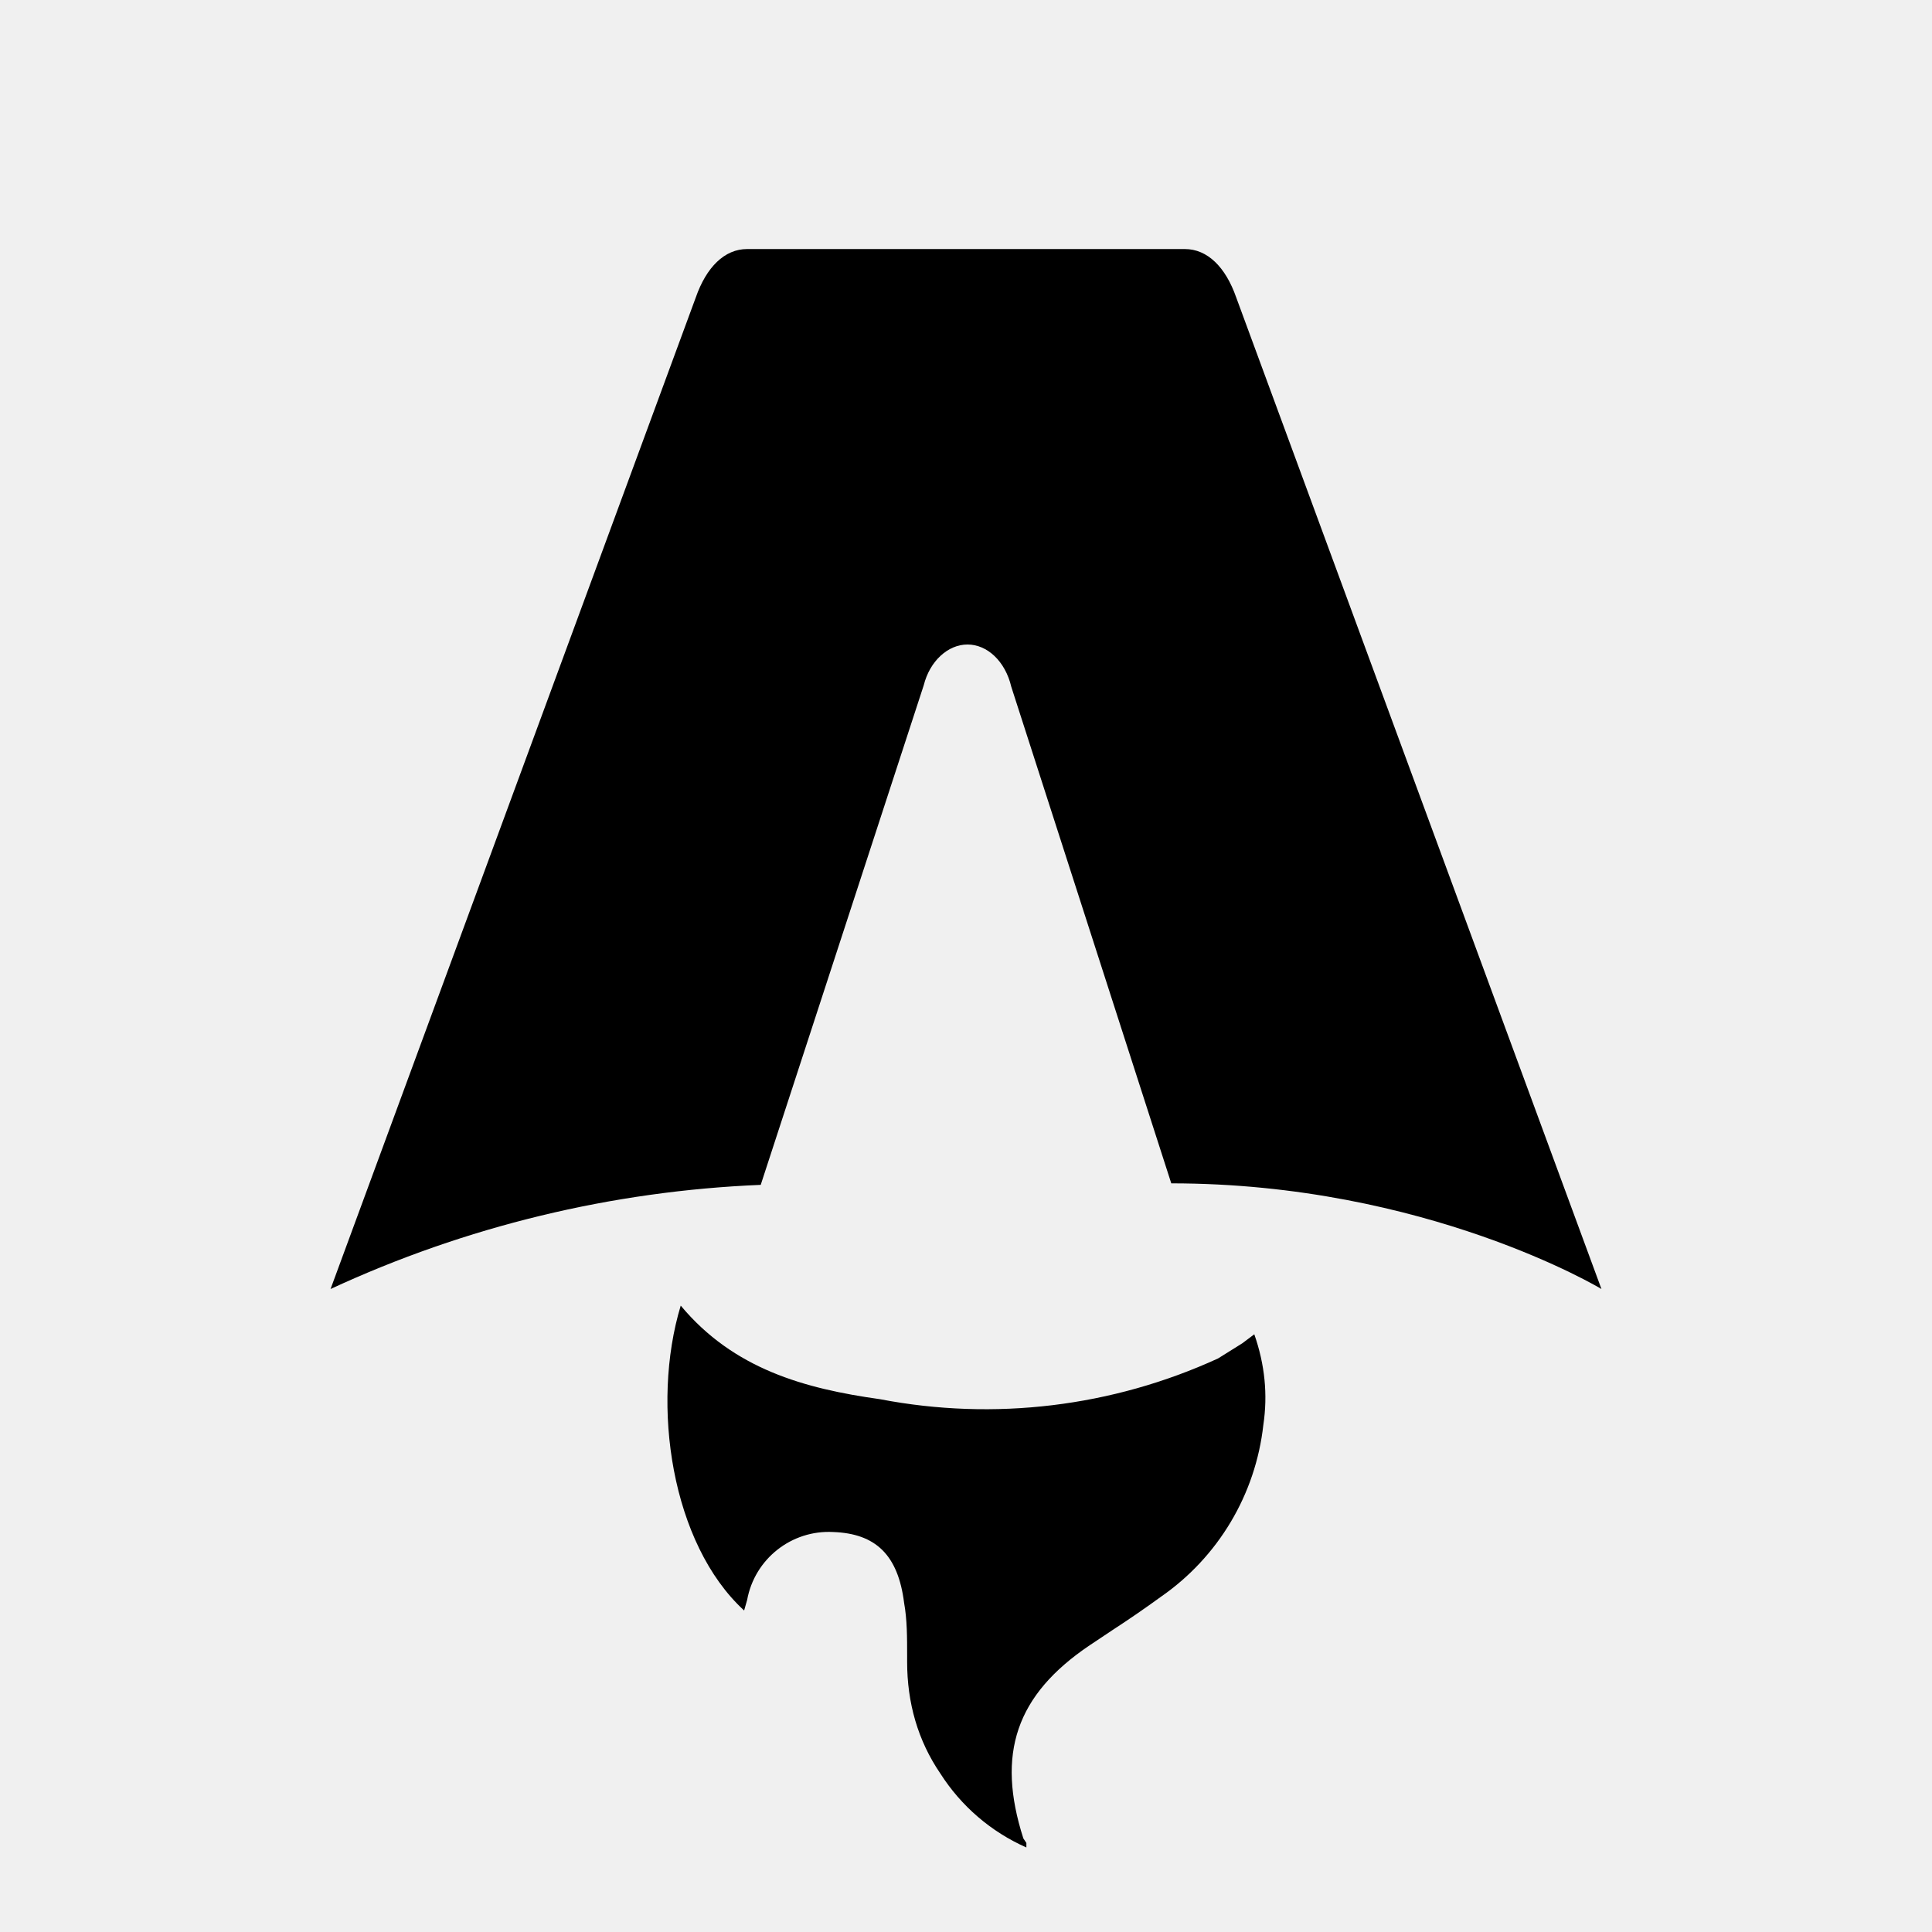
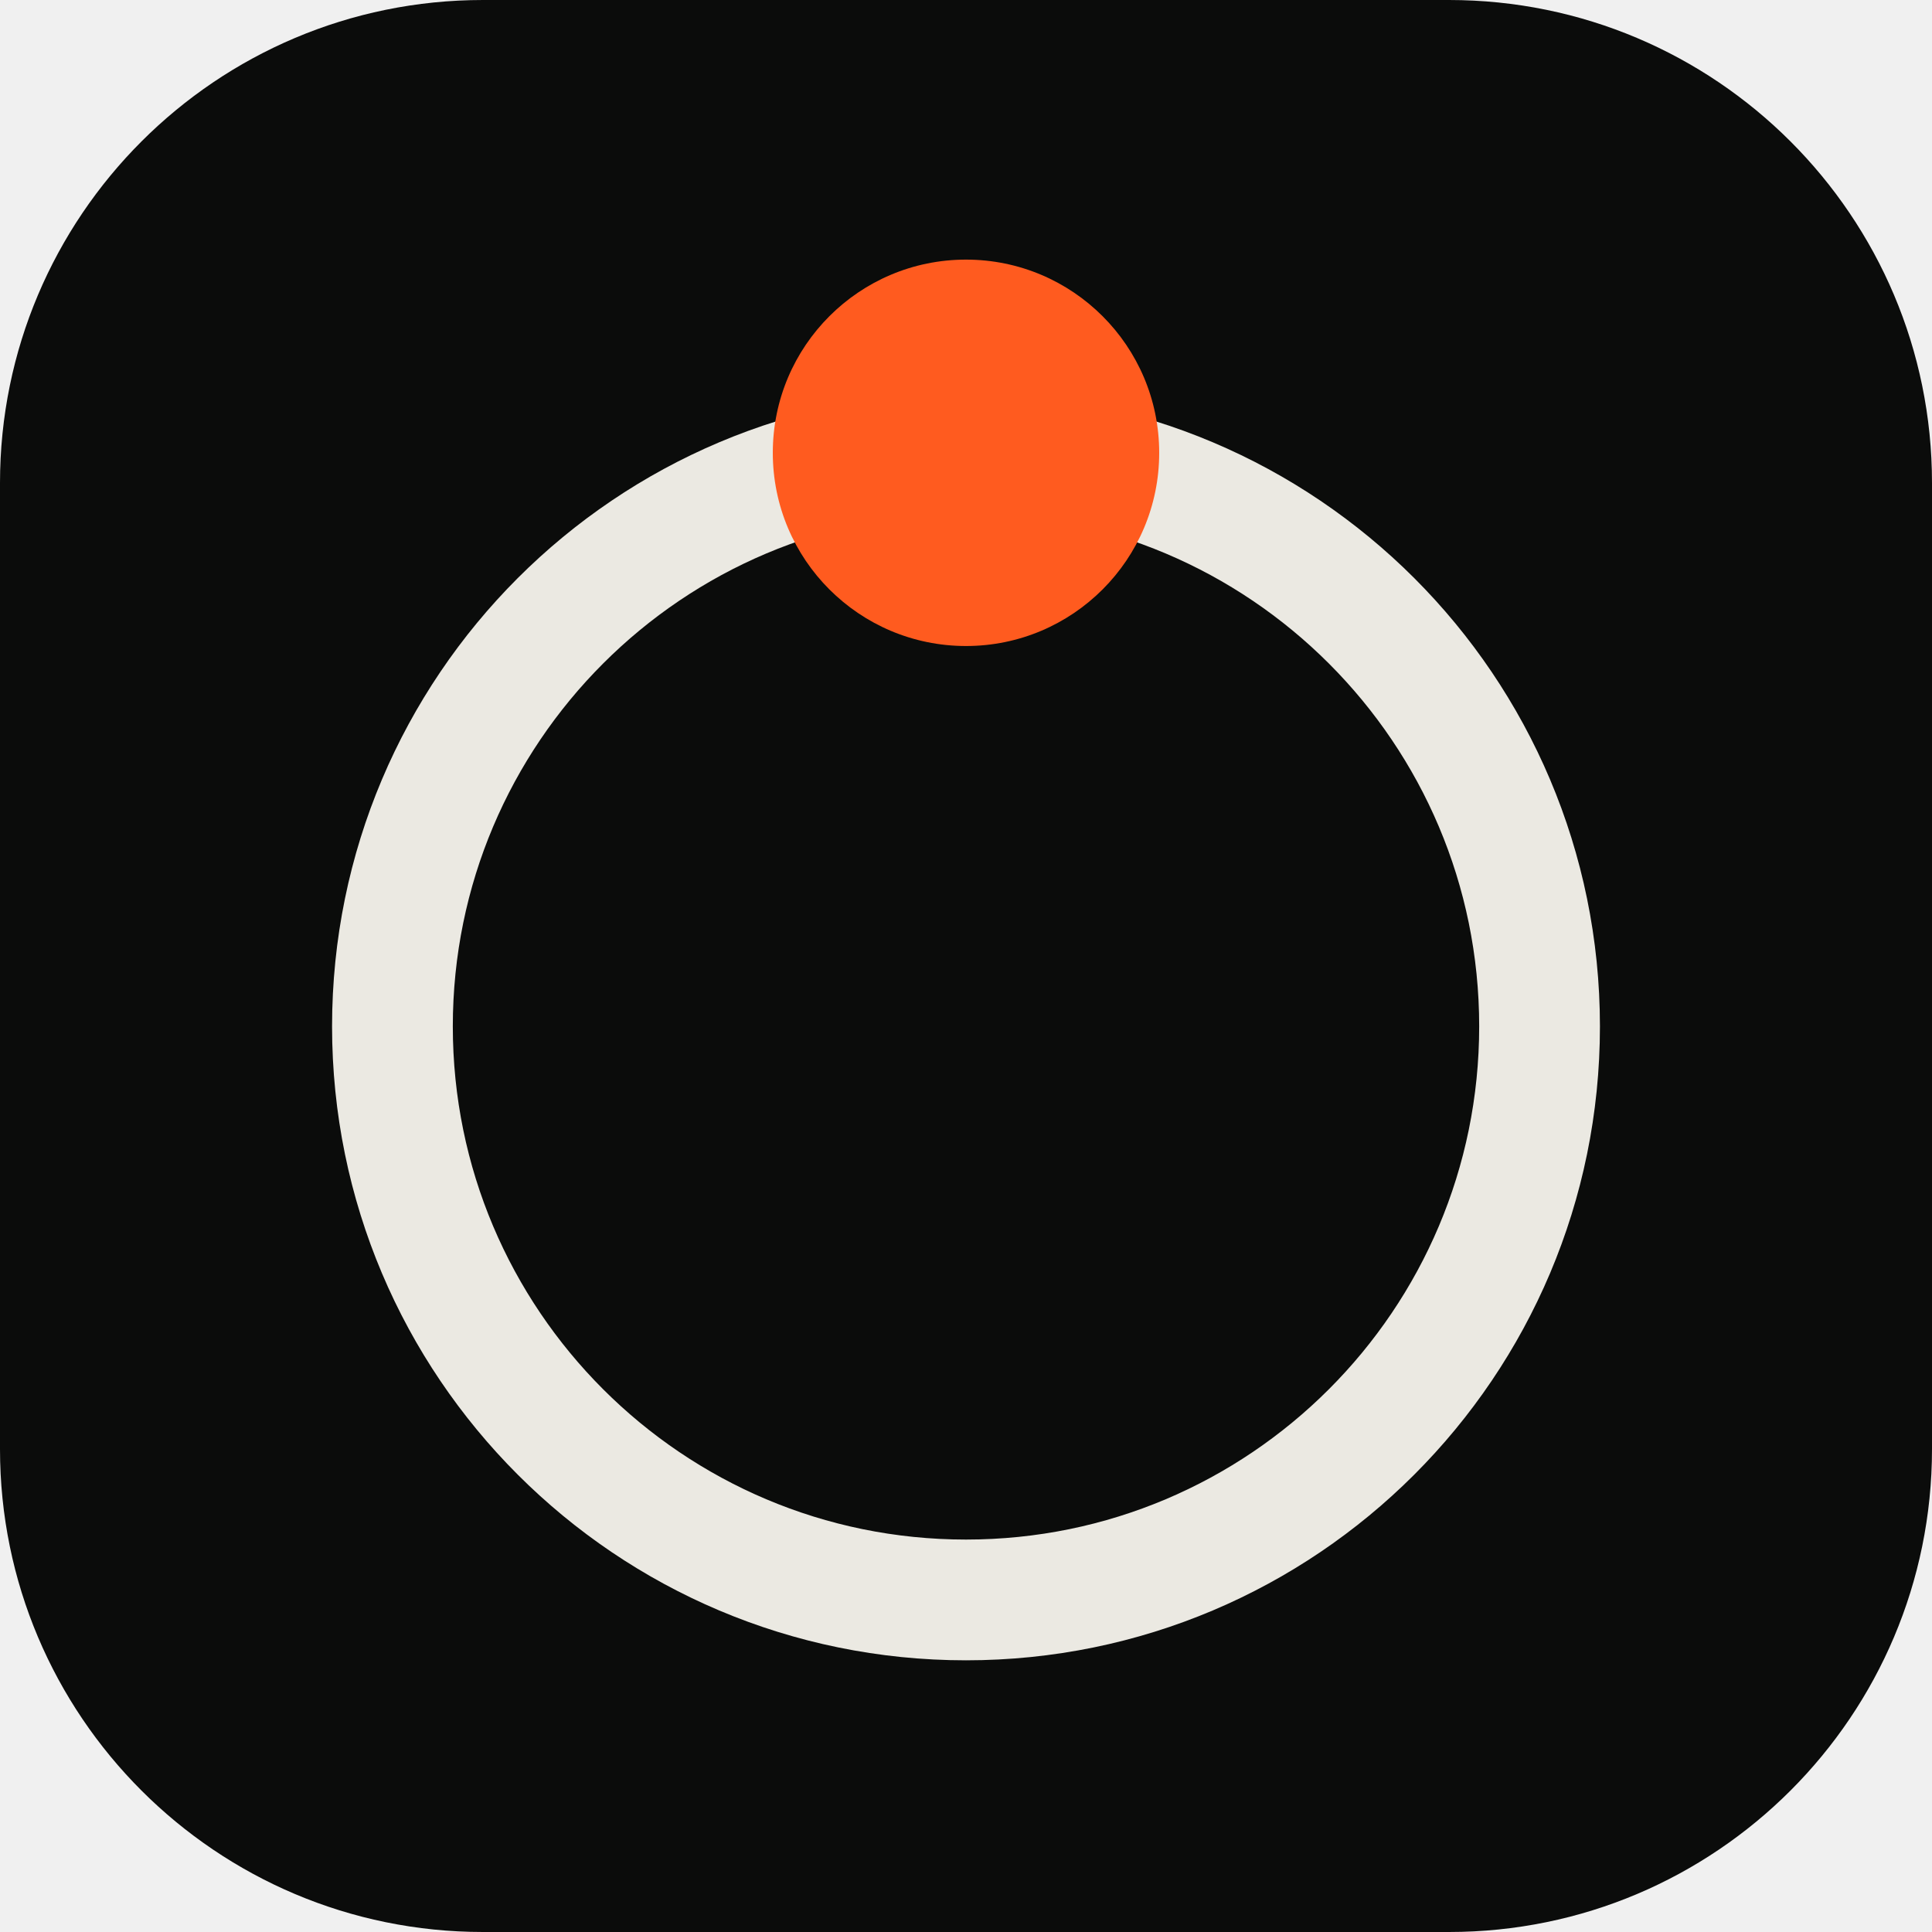
- <svg xmlns="http://www.w3.org/2000/svg" fill="none" viewBox="0 0 128 128">
-   <path d="M50.4 78.5a75.1 75.1 0 0 0-28.5 6.9l24.2-65.7c.7-2 1.9-3.2 3.4-3.2h29c1.5 0 2.7 1.2 3.4 3.2l24.2 65.7s-11.6-7-28.5-7L67 45.5c-.4-1.7-1.6-2.8-2.9-2.8-1.3 0-2.5 1.1-2.9 2.7L50.4 78.5Zm-1.1 28.2Zm-4.2-20.2c-2 6.6-.6 15.8 4.2 20.2a17.5 17.5 0 0 1 .2-.7 5.5 5.5 0 0 1 5.7-4.5c2.8.1 4.3 1.5 4.7 4.7.2 1.1.2 2.3.2 3.5v.4c0 2.7.7 5.2 2.2 7.4a13 13 0 0 0 5.7 4.9v-.3l-.2-.3c-1.8-5.6-.5-9.5 4.4-12.8l1.5-1a73 73 0 0 0 3.2-2.2 16 16 0 0 0 6.8-11.4c.3-2 .1-4-.6-6l-.8.6-1.6 1a37 37 0 0 1-22.4 2.7c-5-.7-9.7-2-13.2-6.2Z" />
-   <style>
-         path { fill: #000; }
-         @media (prefers-color-scheme: dark) {
-             path { fill: #FFF; }
-         }
-     </style>
+ <svg xmlns="http://www.w3.org/2000/svg" viewBox="0 0 32 32">
+   <rect width="32" height="32" rx="8" fill="#0b0c0b" />
+   <circle cx="16" cy="17" r="9.5" fill="none" stroke="#ebe9e2" stroke-width="2" />
+   <circle cx="16" cy="7.5" r="3.2" fill="#ff5b1f" />
</svg>
